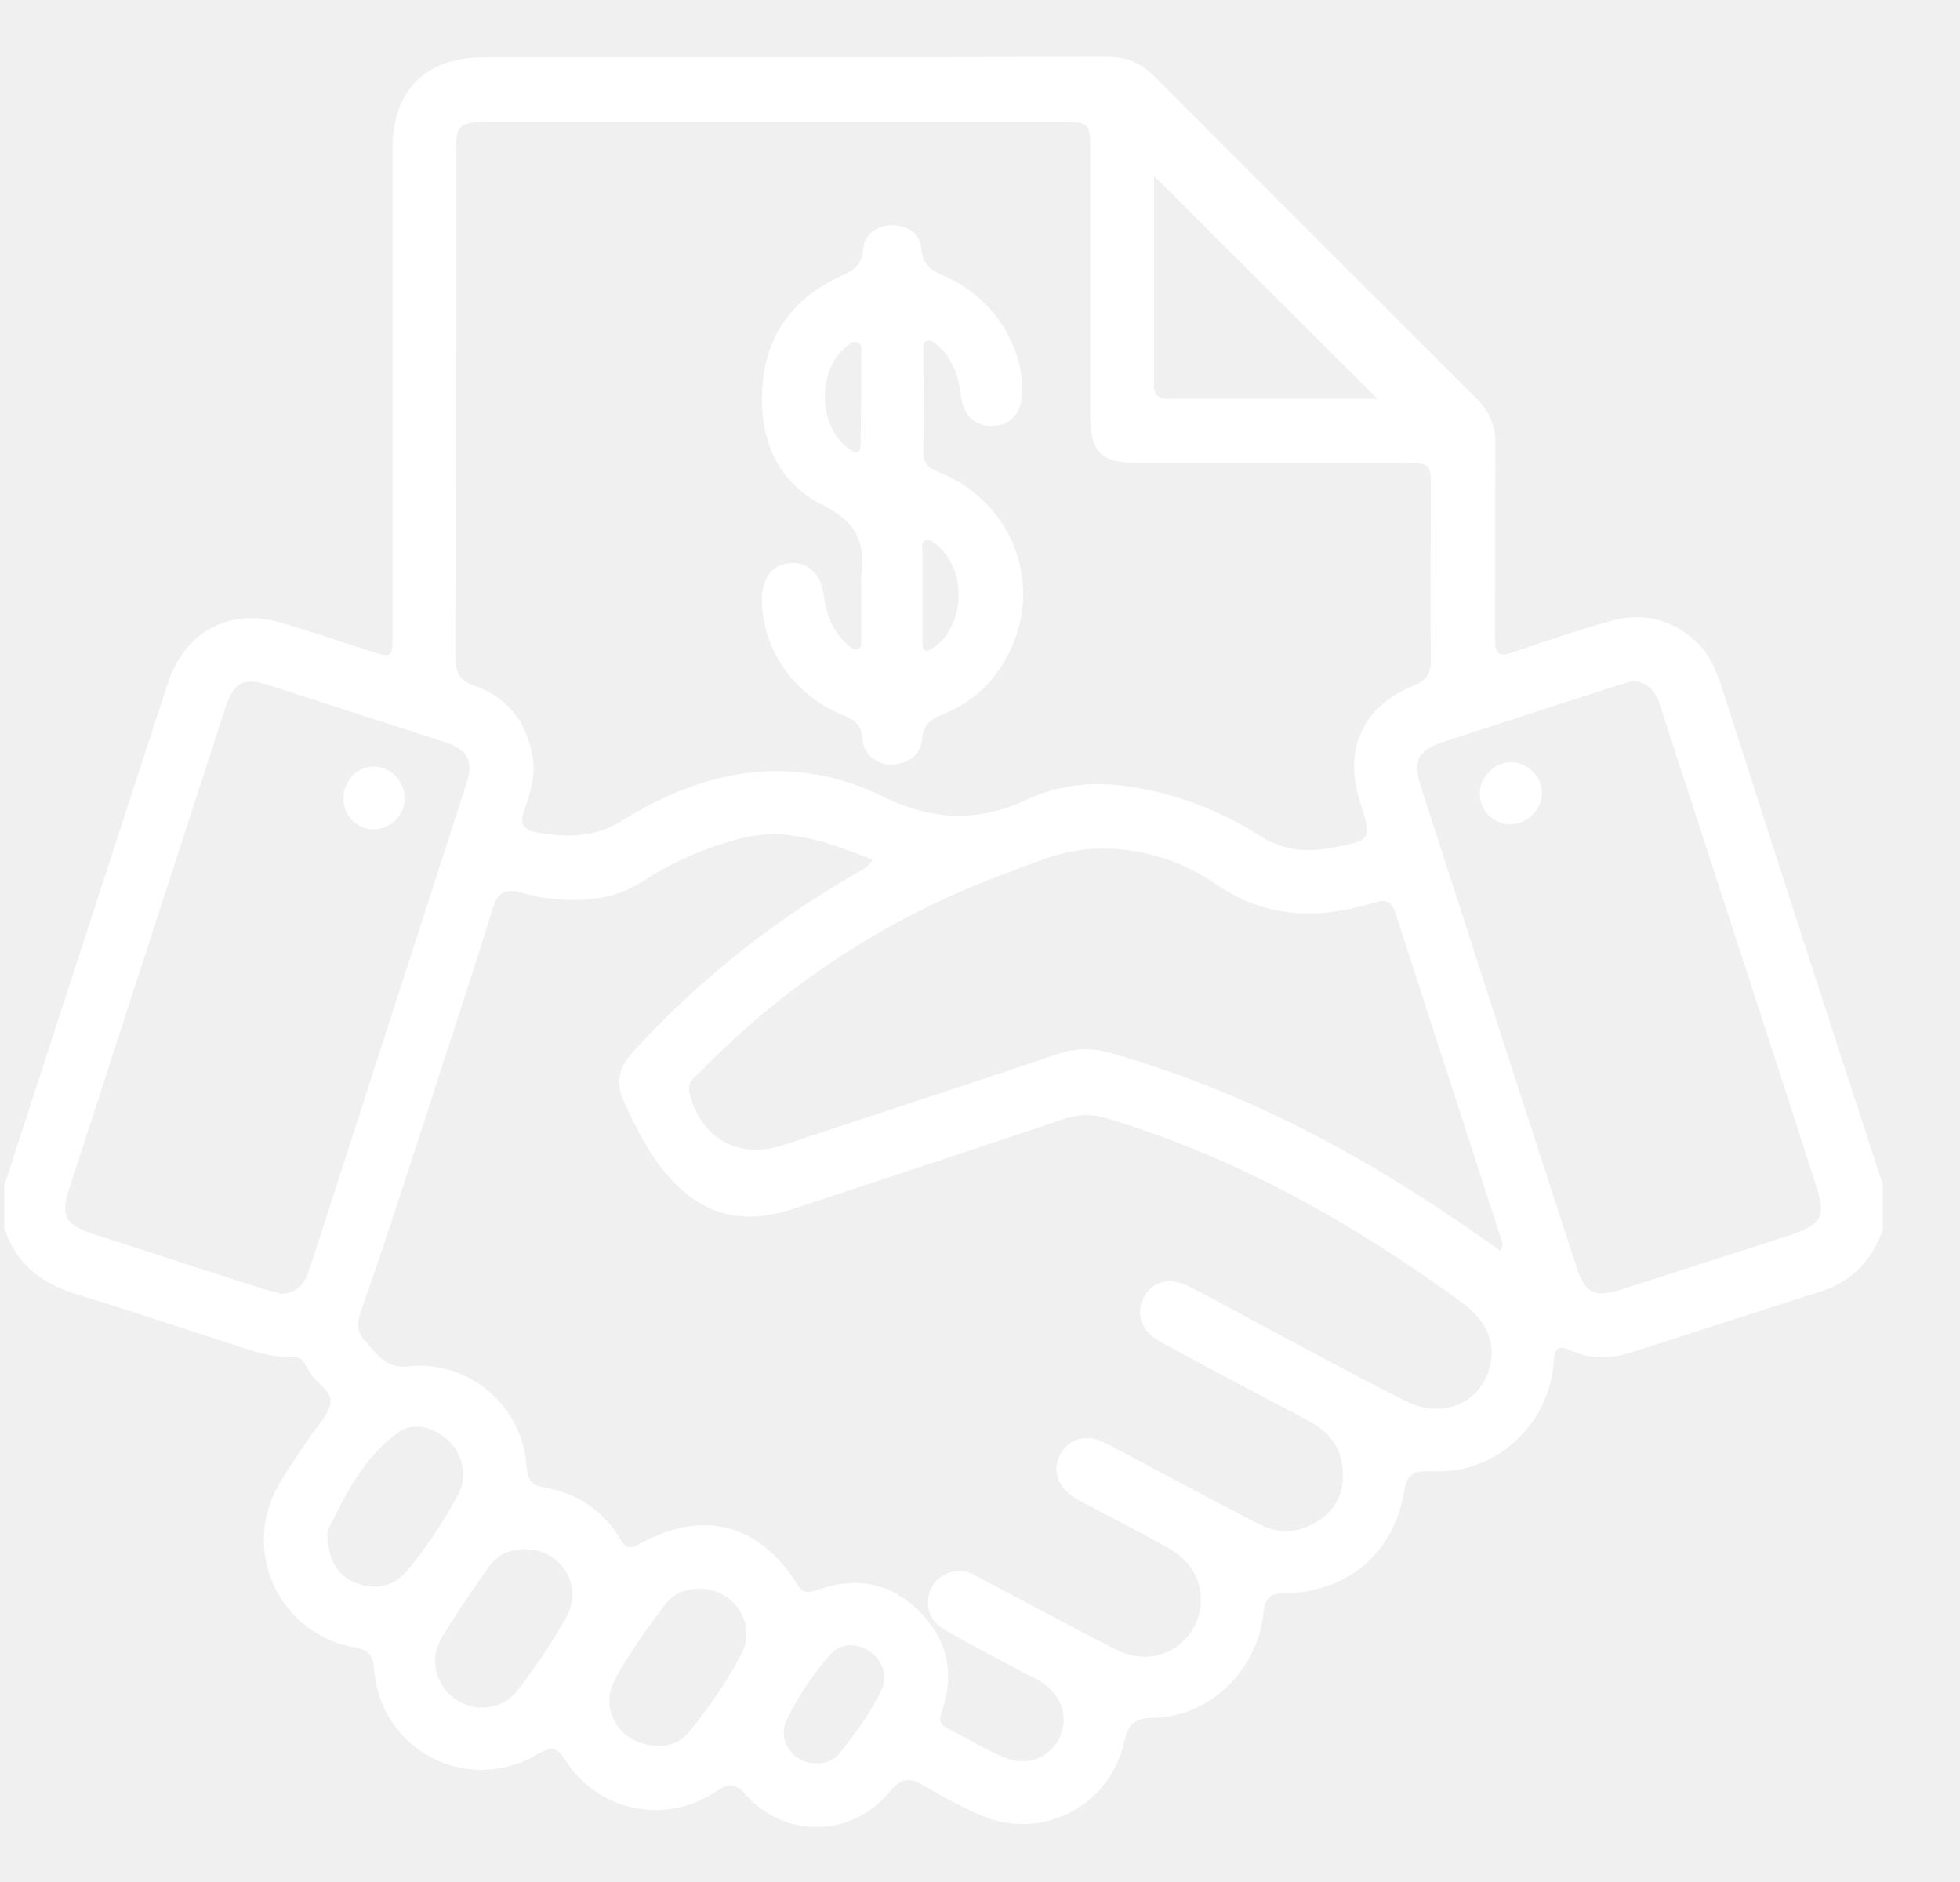
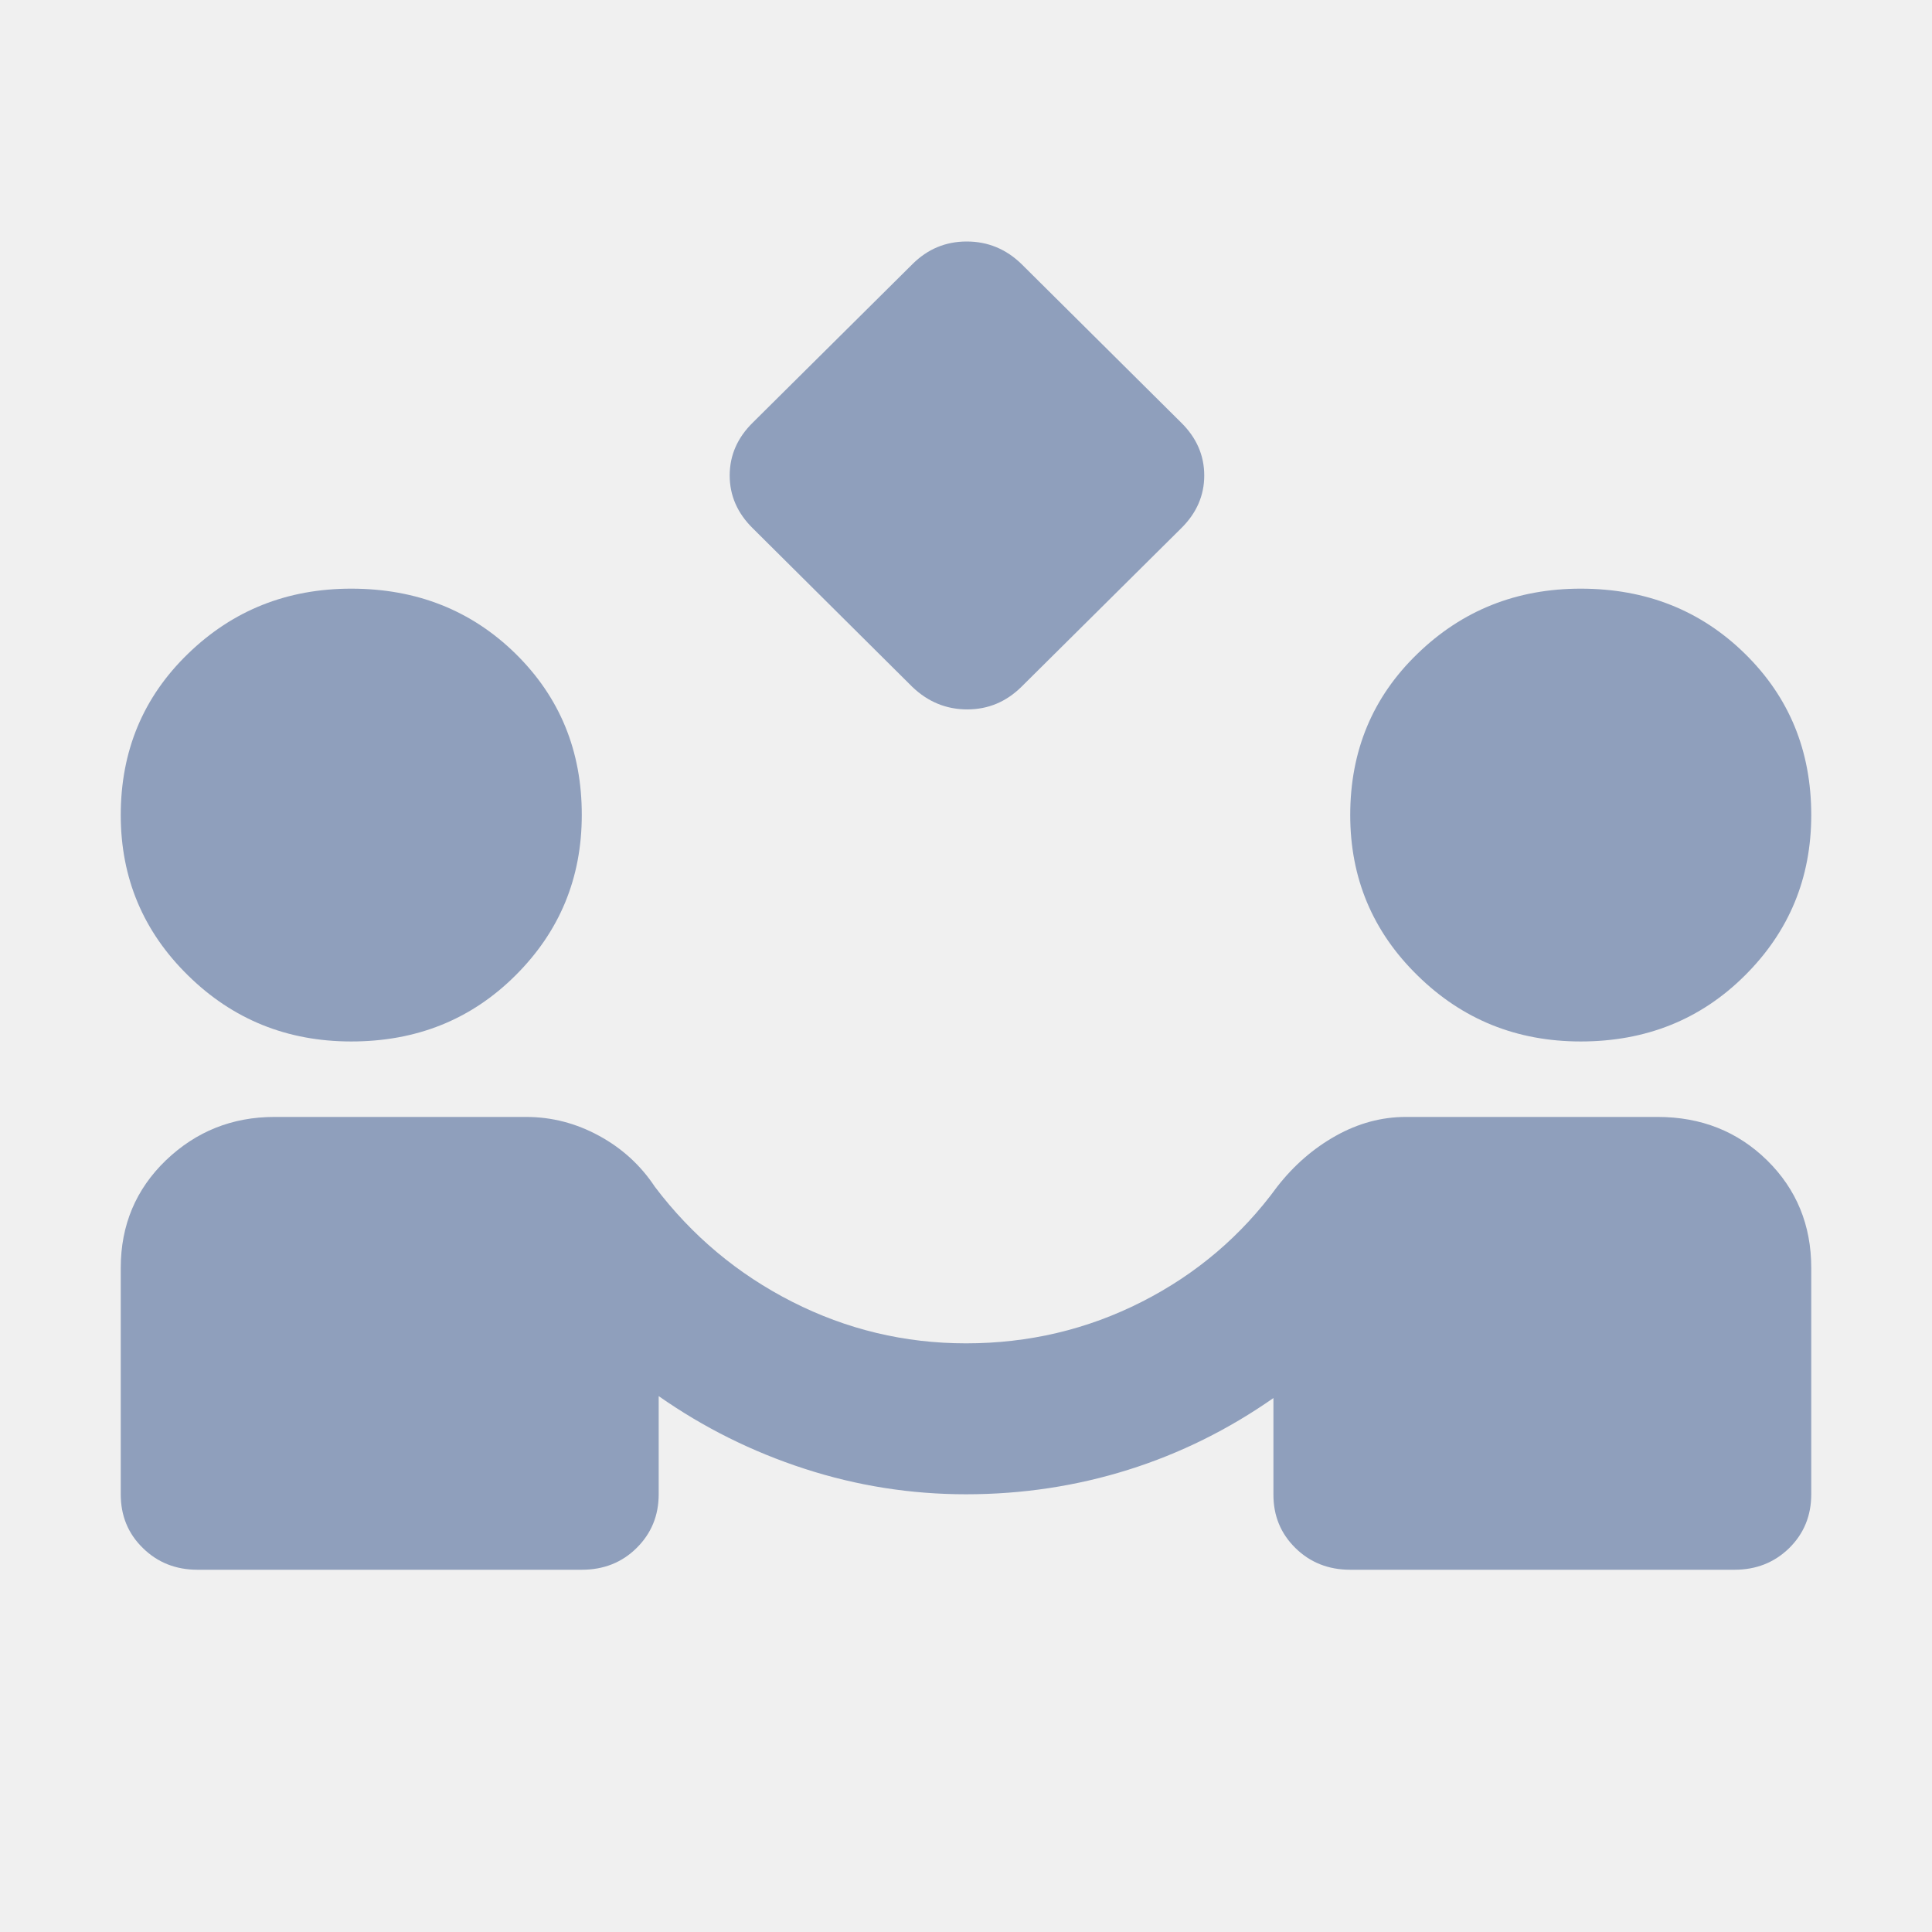
- <svg xmlns="http://www.w3.org/2000/svg" width="25" height="24" viewBox="0 0 25 24" fill="none">
-   <g clip-path="url(#clip0_2087_1140)">
-     <path d="M24.017 15.112C24.017 15.3 24.017 15.487 24.017 15.675C23.886 16.056 23.637 16.331 23.244 16.462C22.426 16.725 21.614 16.987 20.797 17.25C20.541 17.331 20.285 17.331 20.042 17.225C19.879 17.156 19.829 17.175 19.817 17.362C19.773 18.162 19.068 18.812 18.263 18.762C18.019 18.75 17.944 18.8 17.907 19.037C17.77 19.818 17.177 20.306 16.384 20.318C16.197 20.318 16.134 20.381 16.116 20.568C16.041 21.306 15.423 21.9 14.699 21.906C14.455 21.912 14.387 22 14.337 22.218C14.156 23.037 13.282 23.481 12.514 23.15C12.265 23.043 12.021 22.912 11.79 22.775C11.603 22.662 11.497 22.668 11.347 22.85C10.867 23.431 10.018 23.45 9.518 22.893C9.387 22.743 9.306 22.731 9.138 22.843C8.482 23.281 7.627 23.1 7.209 22.443C7.103 22.281 7.04 22.262 6.872 22.362C5.967 22.906 4.843 22.325 4.769 21.268C4.756 21.087 4.681 21.037 4.513 21.006C3.583 20.837 3.09 19.825 3.526 18.987C3.645 18.762 3.801 18.556 3.945 18.337C4.038 18.193 4.176 18.062 4.213 17.906C4.25 17.731 4.02 17.643 3.951 17.493C3.932 17.456 3.907 17.431 3.888 17.393C3.851 17.325 3.795 17.293 3.714 17.3C3.501 17.318 3.296 17.25 3.096 17.187C2.384 16.956 1.673 16.718 0.961 16.5C0.518 16.362 0.206 16.112 0.056 15.668C0.056 15.481 0.056 15.293 0.056 15.106C0.087 15.018 0.119 14.931 0.144 14.843C0.811 12.8 1.473 10.75 2.141 8.712C2.366 8.037 2.94 7.743 3.62 7.95C3.982 8.062 4.35 8.181 4.712 8.3C5.006 8.393 5.006 8.393 5.006 8.081C5.006 6.025 5.006 3.968 5.006 1.906C5.006 1.15 5.424 0.731 6.179 0.731C8.826 0.731 11.466 0.731 14.112 0.725C14.356 0.725 14.543 0.793 14.718 0.968C16.091 2.343 17.464 3.718 18.837 5.087C19.012 5.262 19.08 5.45 19.074 5.693C19.068 6.512 19.074 7.331 19.068 8.15C19.068 8.331 19.112 8.387 19.299 8.318C19.711 8.175 20.129 8.037 20.547 7.918C20.953 7.806 21.321 7.893 21.633 8.181C21.814 8.35 21.902 8.575 21.977 8.812C22.651 10.918 23.331 13.012 24.017 15.112ZM9.899 1.556C8.657 1.556 7.421 1.556 6.179 1.556C5.867 1.556 5.817 1.606 5.817 1.9C5.817 4.068 5.817 6.231 5.811 8.4C5.811 8.581 5.867 8.681 6.048 8.743C6.466 8.887 6.71 9.2 6.791 9.631C6.834 9.868 6.772 10.1 6.691 10.318C6.616 10.506 6.672 10.587 6.866 10.618C7.24 10.681 7.59 10.681 7.939 10.462C8.994 9.806 10.117 9.593 11.272 10.162C11.903 10.468 12.477 10.487 13.107 10.193C13.494 10.012 13.925 9.962 14.368 10.025C14.98 10.112 15.548 10.325 16.066 10.656C16.359 10.843 16.659 10.875 16.983 10.812C17.501 10.712 17.501 10.712 17.345 10.218C17.133 9.55 17.389 9 18.032 8.743C18.2 8.675 18.256 8.581 18.25 8.412C18.244 7.681 18.25 6.95 18.25 6.212C18.25 5.918 18.238 5.906 17.944 5.906C16.815 5.906 15.685 5.906 14.555 5.906C14.031 5.906 13.906 5.781 13.906 5.256C13.906 4.156 13.906 3.056 13.906 1.962C13.906 1.556 13.906 1.556 13.513 1.556C12.302 1.556 11.098 1.556 9.899 1.556ZM11.129 10.962C10.567 10.743 10.024 10.531 9.412 10.7C8.982 10.818 8.576 10.993 8.201 11.237C7.952 11.4 7.677 11.468 7.384 11.475C7.14 11.481 6.897 11.456 6.666 11.387C6.454 11.325 6.348 11.368 6.279 11.6C5.998 12.518 5.692 13.425 5.399 14.337C5.149 15.106 4.9 15.881 4.631 16.643C4.575 16.812 4.519 16.943 4.65 17.093C4.8 17.256 4.918 17.456 5.199 17.425C5.973 17.337 6.672 17.925 6.716 18.706C6.728 18.868 6.785 18.943 6.941 18.968C7.365 19.043 7.696 19.262 7.914 19.631C7.983 19.743 8.033 19.762 8.151 19.693C8.95 19.243 9.681 19.425 10.161 20.193C10.23 20.3 10.286 20.325 10.405 20.281C10.885 20.106 11.335 20.168 11.709 20.531C12.077 20.887 12.184 21.325 12.015 21.818C11.984 21.906 11.971 21.981 12.077 22.037C12.327 22.162 12.57 22.312 12.826 22.418C13.095 22.531 13.382 22.418 13.507 22.175C13.632 21.931 13.557 21.643 13.319 21.475C13.251 21.425 13.17 21.387 13.095 21.35C12.752 21.168 12.402 20.987 12.065 20.793C11.896 20.7 11.803 20.55 11.846 20.343C11.89 20.168 12.015 20.062 12.19 20.037C12.321 20.018 12.433 20.081 12.539 20.143C13.107 20.443 13.669 20.75 14.237 21.037C14.618 21.231 15.036 21.1 15.229 20.75C15.423 20.393 15.292 19.956 14.917 19.75C14.562 19.55 14.206 19.368 13.844 19.175C13.781 19.143 13.719 19.112 13.663 19.068C13.482 18.937 13.426 18.737 13.519 18.556C13.619 18.362 13.825 18.287 14.037 18.375C14.125 18.412 14.206 18.456 14.287 18.5C14.874 18.812 15.454 19.125 16.047 19.431C16.309 19.568 16.578 19.556 16.827 19.387C17.071 19.225 17.158 18.981 17.121 18.693C17.089 18.425 16.927 18.243 16.69 18.118C16.059 17.787 15.435 17.456 14.811 17.118C14.555 16.981 14.474 16.75 14.593 16.537C14.705 16.331 14.93 16.281 15.179 16.412C15.473 16.562 15.76 16.718 16.047 16.875C16.671 17.206 17.295 17.55 17.932 17.868C18.406 18.112 18.918 17.881 19.012 17.387C19.08 17.037 18.887 16.781 18.625 16.593C17.239 15.587 15.766 14.756 14.118 14.262C13.931 14.206 13.763 14.206 13.575 14.268C12.421 14.656 11.266 15.037 10.111 15.418C9.425 15.643 8.9 15.475 8.451 14.912C8.245 14.656 8.102 14.356 7.964 14.062C7.852 13.825 7.883 13.625 8.064 13.425C8.888 12.518 9.837 11.762 10.898 11.15C10.973 11.1 11.066 11.075 11.129 10.962ZM19.137 15.95C19.18 15.875 19.162 15.843 19.149 15.806C18.7 14.418 18.25 13.037 17.801 11.65C17.751 11.493 17.682 11.462 17.526 11.512C16.815 11.725 16.147 11.718 15.498 11.268C15.042 10.956 14.499 10.793 13.925 10.825C13.563 10.843 13.226 10.987 12.895 11.112C11.385 11.662 10.061 12.512 8.938 13.662C8.863 13.737 8.763 13.793 8.794 13.931C8.925 14.506 9.418 14.793 9.98 14.606C11.147 14.218 12.321 13.837 13.488 13.443C13.719 13.362 13.937 13.362 14.175 13.431C15.885 13.918 17.42 14.743 18.868 15.762C18.949 15.818 19.037 15.881 19.137 15.95ZM3.583 16.5C3.814 16.487 3.895 16.35 3.951 16.175C4.612 14.125 5.28 12.068 5.942 10.018C6.048 9.693 5.973 9.562 5.649 9.456C4.918 9.218 4.182 8.981 3.445 8.743C3.102 8.631 2.983 8.693 2.871 9.037C2.209 11.075 1.548 13.112 0.886 15.15C0.768 15.506 0.83 15.618 1.192 15.737C1.922 15.975 2.659 16.212 3.395 16.45C3.464 16.468 3.533 16.481 3.583 16.5ZM20.828 8.681C20.766 8.7 20.684 8.725 20.603 8.75C19.886 8.981 19.168 9.212 18.444 9.45C18.076 9.568 18.013 9.693 18.132 10.056C18.787 12.087 19.442 14.118 20.104 16.143C20.216 16.5 20.341 16.556 20.703 16.437C21.415 16.206 22.126 15.981 22.838 15.75C23.237 15.618 23.294 15.512 23.162 15.112C22.75 13.831 22.332 12.55 21.914 11.268C21.671 10.518 21.427 9.775 21.184 9.025C21.134 8.85 21.053 8.706 20.828 8.681ZM17.57 5.087C16.615 4.137 15.66 3.181 14.718 2.243C14.718 3.106 14.718 4.006 14.718 4.912C14.718 5.062 14.811 5.093 14.936 5.087C15.223 5.087 15.51 5.087 15.804 5.087C16.396 5.087 17.002 5.087 17.57 5.087ZM6.703 19.756C6.51 19.75 6.348 19.825 6.235 19.981C6.023 20.281 5.817 20.581 5.63 20.893C5.468 21.168 5.561 21.5 5.817 21.675C6.061 21.837 6.41 21.806 6.597 21.562C6.828 21.262 7.047 20.943 7.228 20.612C7.446 20.212 7.147 19.756 6.703 19.756ZM8.395 22.262C8.538 22.268 8.688 22.218 8.788 22.087C9.044 21.775 9.275 21.437 9.462 21.081C9.599 20.812 9.487 20.5 9.244 20.35C9 20.2 8.657 20.231 8.482 20.462C8.251 20.768 8.027 21.081 7.846 21.412C7.627 21.812 7.921 22.262 8.395 22.262ZM4.176 19.525C4.176 19.887 4.3 20.087 4.525 20.181C4.762 20.281 5.012 20.243 5.187 20.037C5.443 19.731 5.661 19.4 5.848 19.05C5.967 18.825 5.904 18.556 5.73 18.381C5.549 18.206 5.287 18.125 5.087 18.262C4.612 18.6 4.382 19.112 4.176 19.525ZM10.405 22.487C10.517 22.493 10.629 22.456 10.698 22.368C10.904 22.118 11.098 21.85 11.241 21.556C11.335 21.368 11.247 21.15 11.079 21.05C10.892 20.937 10.704 20.962 10.573 21.118C10.361 21.368 10.174 21.637 10.036 21.931C9.905 22.193 10.117 22.487 10.405 22.487Z" fill="white" />
-     <path d="M10.985 7.487C10.985 7.449 10.979 7.406 10.985 7.368C11.041 6.943 10.948 6.668 10.498 6.443C9.887 6.143 9.662 5.543 9.73 4.862C9.793 4.237 10.142 3.793 10.704 3.531C10.867 3.456 10.991 3.399 11.01 3.174C11.023 2.987 11.178 2.881 11.372 2.874C11.578 2.868 11.74 2.981 11.753 3.181C11.771 3.381 11.878 3.449 12.04 3.518C12.645 3.774 13.051 4.387 13.039 4.999C13.032 5.262 12.901 5.418 12.677 5.431C12.446 5.443 12.29 5.312 12.258 5.056C12.227 4.799 12.152 4.568 11.946 4.393C11.909 4.362 11.871 4.331 11.821 4.349C11.765 4.368 11.778 4.424 11.778 4.474C11.778 4.912 11.784 5.349 11.778 5.781C11.778 5.962 11.909 5.987 12.027 6.043C12.914 6.431 13.294 7.431 12.889 8.287C12.708 8.668 12.427 8.949 12.034 9.106C11.878 9.168 11.778 9.231 11.759 9.431C11.746 9.631 11.584 9.737 11.384 9.749C11.191 9.762 11.01 9.618 10.998 9.418C10.991 9.231 10.885 9.174 10.735 9.112C10.124 8.862 9.718 8.268 9.718 7.643C9.718 7.368 9.849 7.199 10.08 7.181C10.299 7.162 10.473 7.318 10.505 7.581C10.536 7.831 10.617 8.049 10.81 8.218C10.848 8.249 10.885 8.306 10.948 8.274C10.998 8.249 10.985 8.193 10.985 8.149C10.985 7.943 10.985 7.712 10.985 7.487ZM10.985 5.093C10.985 4.899 10.985 4.706 10.985 4.512C10.985 4.462 11.004 4.393 10.941 4.368C10.879 4.337 10.841 4.387 10.798 4.418C10.411 4.731 10.436 5.443 10.829 5.724C10.935 5.799 10.979 5.774 10.979 5.649C10.979 5.468 10.979 5.281 10.985 5.093ZM11.765 7.599C11.765 7.793 11.765 7.987 11.765 8.181C11.765 8.312 11.815 8.331 11.921 8.249C12.321 7.956 12.333 7.243 11.934 6.937C11.896 6.912 11.859 6.868 11.809 6.887C11.753 6.906 11.765 6.962 11.765 7.006C11.765 7.212 11.765 7.406 11.765 7.599Z" fill="white" />
-     <path d="M4.775 9.775C4.993 9.781 5.168 9.968 5.162 10.193C5.155 10.406 4.974 10.575 4.762 10.575C4.544 10.575 4.369 10.387 4.381 10.162C4.394 9.937 4.569 9.768 4.775 9.775Z" fill="white" />
-     <path d="M19.274 9.719C19.492 9.719 19.673 9.912 19.667 10.125C19.661 10.338 19.467 10.519 19.255 10.512C19.043 10.506 18.874 10.331 18.874 10.119C18.874 9.906 19.061 9.719 19.274 9.719Z" fill="white" />
-   </g>
-   <defs>
-     <clipPath id="clip0_2087_1140">
-       <rect width="24.017" height="24" fill="white" />
-     </clipPath>
-   </defs>
+ <svg xmlns="http://www.w3.org/2000/svg" width="16" height="16" viewBox="0 0 16 16" fill="none">
+   <path d="M7.555 5.688L6.234 4.375C6.107 4.25 6.043 4.104 6.043 3.938C6.043 3.771 6.107 3.625 6.234 3.5L7.556 2.188C7.682 2.062 7.832 2 8.006 2C8.18 2 8.332 2.062 8.461 2.188L9.782 3.5C9.909 3.625 9.973 3.771 9.973 3.938C9.973 4.104 9.909 4.25 9.782 4.375L8.459 5.688C8.333 5.812 8.184 5.875 8.01 5.875C7.836 5.875 7.684 5.812 7.555 5.688ZM1.636 13C1.456 13 1.305 12.94 1.183 12.82C1.06 12.7 1 12.552 1 12.375V10.5C1 10.146 1.125 9.849 1.374 9.609C1.624 9.37 1.923 9.25 2.273 9.25H4.357C4.569 9.25 4.77 9.302 4.961 9.406C5.152 9.51 5.306 9.651 5.423 9.828C5.73 10.234 6.11 10.552 6.561 10.781C7.012 11.01 7.491 11.125 8 11.125C8.52 11.125 9.005 11.01 9.456 10.781C9.907 10.552 10.281 10.234 10.577 9.828C10.715 9.651 10.877 9.51 11.063 9.406C11.249 9.302 11.442 9.25 11.643 9.25H13.727C14.088 9.25 14.39 9.37 14.634 9.609C14.878 9.849 15 10.146 15 10.5V12.375C15 12.552 14.939 12.701 14.817 12.821C14.694 12.941 14.543 13 14.364 13H11.182C11.002 13 10.85 12.94 10.728 12.82C10.606 12.7 10.545 12.552 10.546 12.375V11.578C10.174 11.838 9.774 12.037 9.344 12.172C8.914 12.307 8.466 12.375 8 12.375C7.544 12.375 7.098 12.305 6.664 12.164C6.229 12.023 5.826 11.822 5.455 11.562V12.375C5.455 12.552 5.393 12.701 5.271 12.821C5.149 12.941 4.998 13 4.818 13H1.636ZM2.909 8.625C2.379 8.625 1.928 8.443 1.557 8.078C1.186 7.714 1 7.271 1 6.75C1 6.219 1.186 5.773 1.557 5.414C1.928 5.054 2.379 4.875 2.909 4.875C3.45 4.875 3.904 5.055 4.27 5.414C4.636 5.774 4.819 6.219 4.818 6.75C4.818 7.271 4.635 7.714 4.269 8.078C3.903 8.443 3.45 8.625 2.909 8.625ZM13.091 8.625C12.561 8.625 12.11 8.443 11.739 8.078C11.367 7.714 11.182 7.271 11.182 6.75C11.182 6.219 11.367 5.773 11.739 5.414C12.11 5.054 12.561 4.875 13.091 4.875C13.632 4.875 14.085 5.055 14.451 5.414C14.818 5.774 15 6.219 15 6.75C15 7.271 14.817 7.714 14.451 8.078C14.085 8.443 13.631 8.625 13.091 8.625Z" fill="#8F9FBC" />
</svg>
